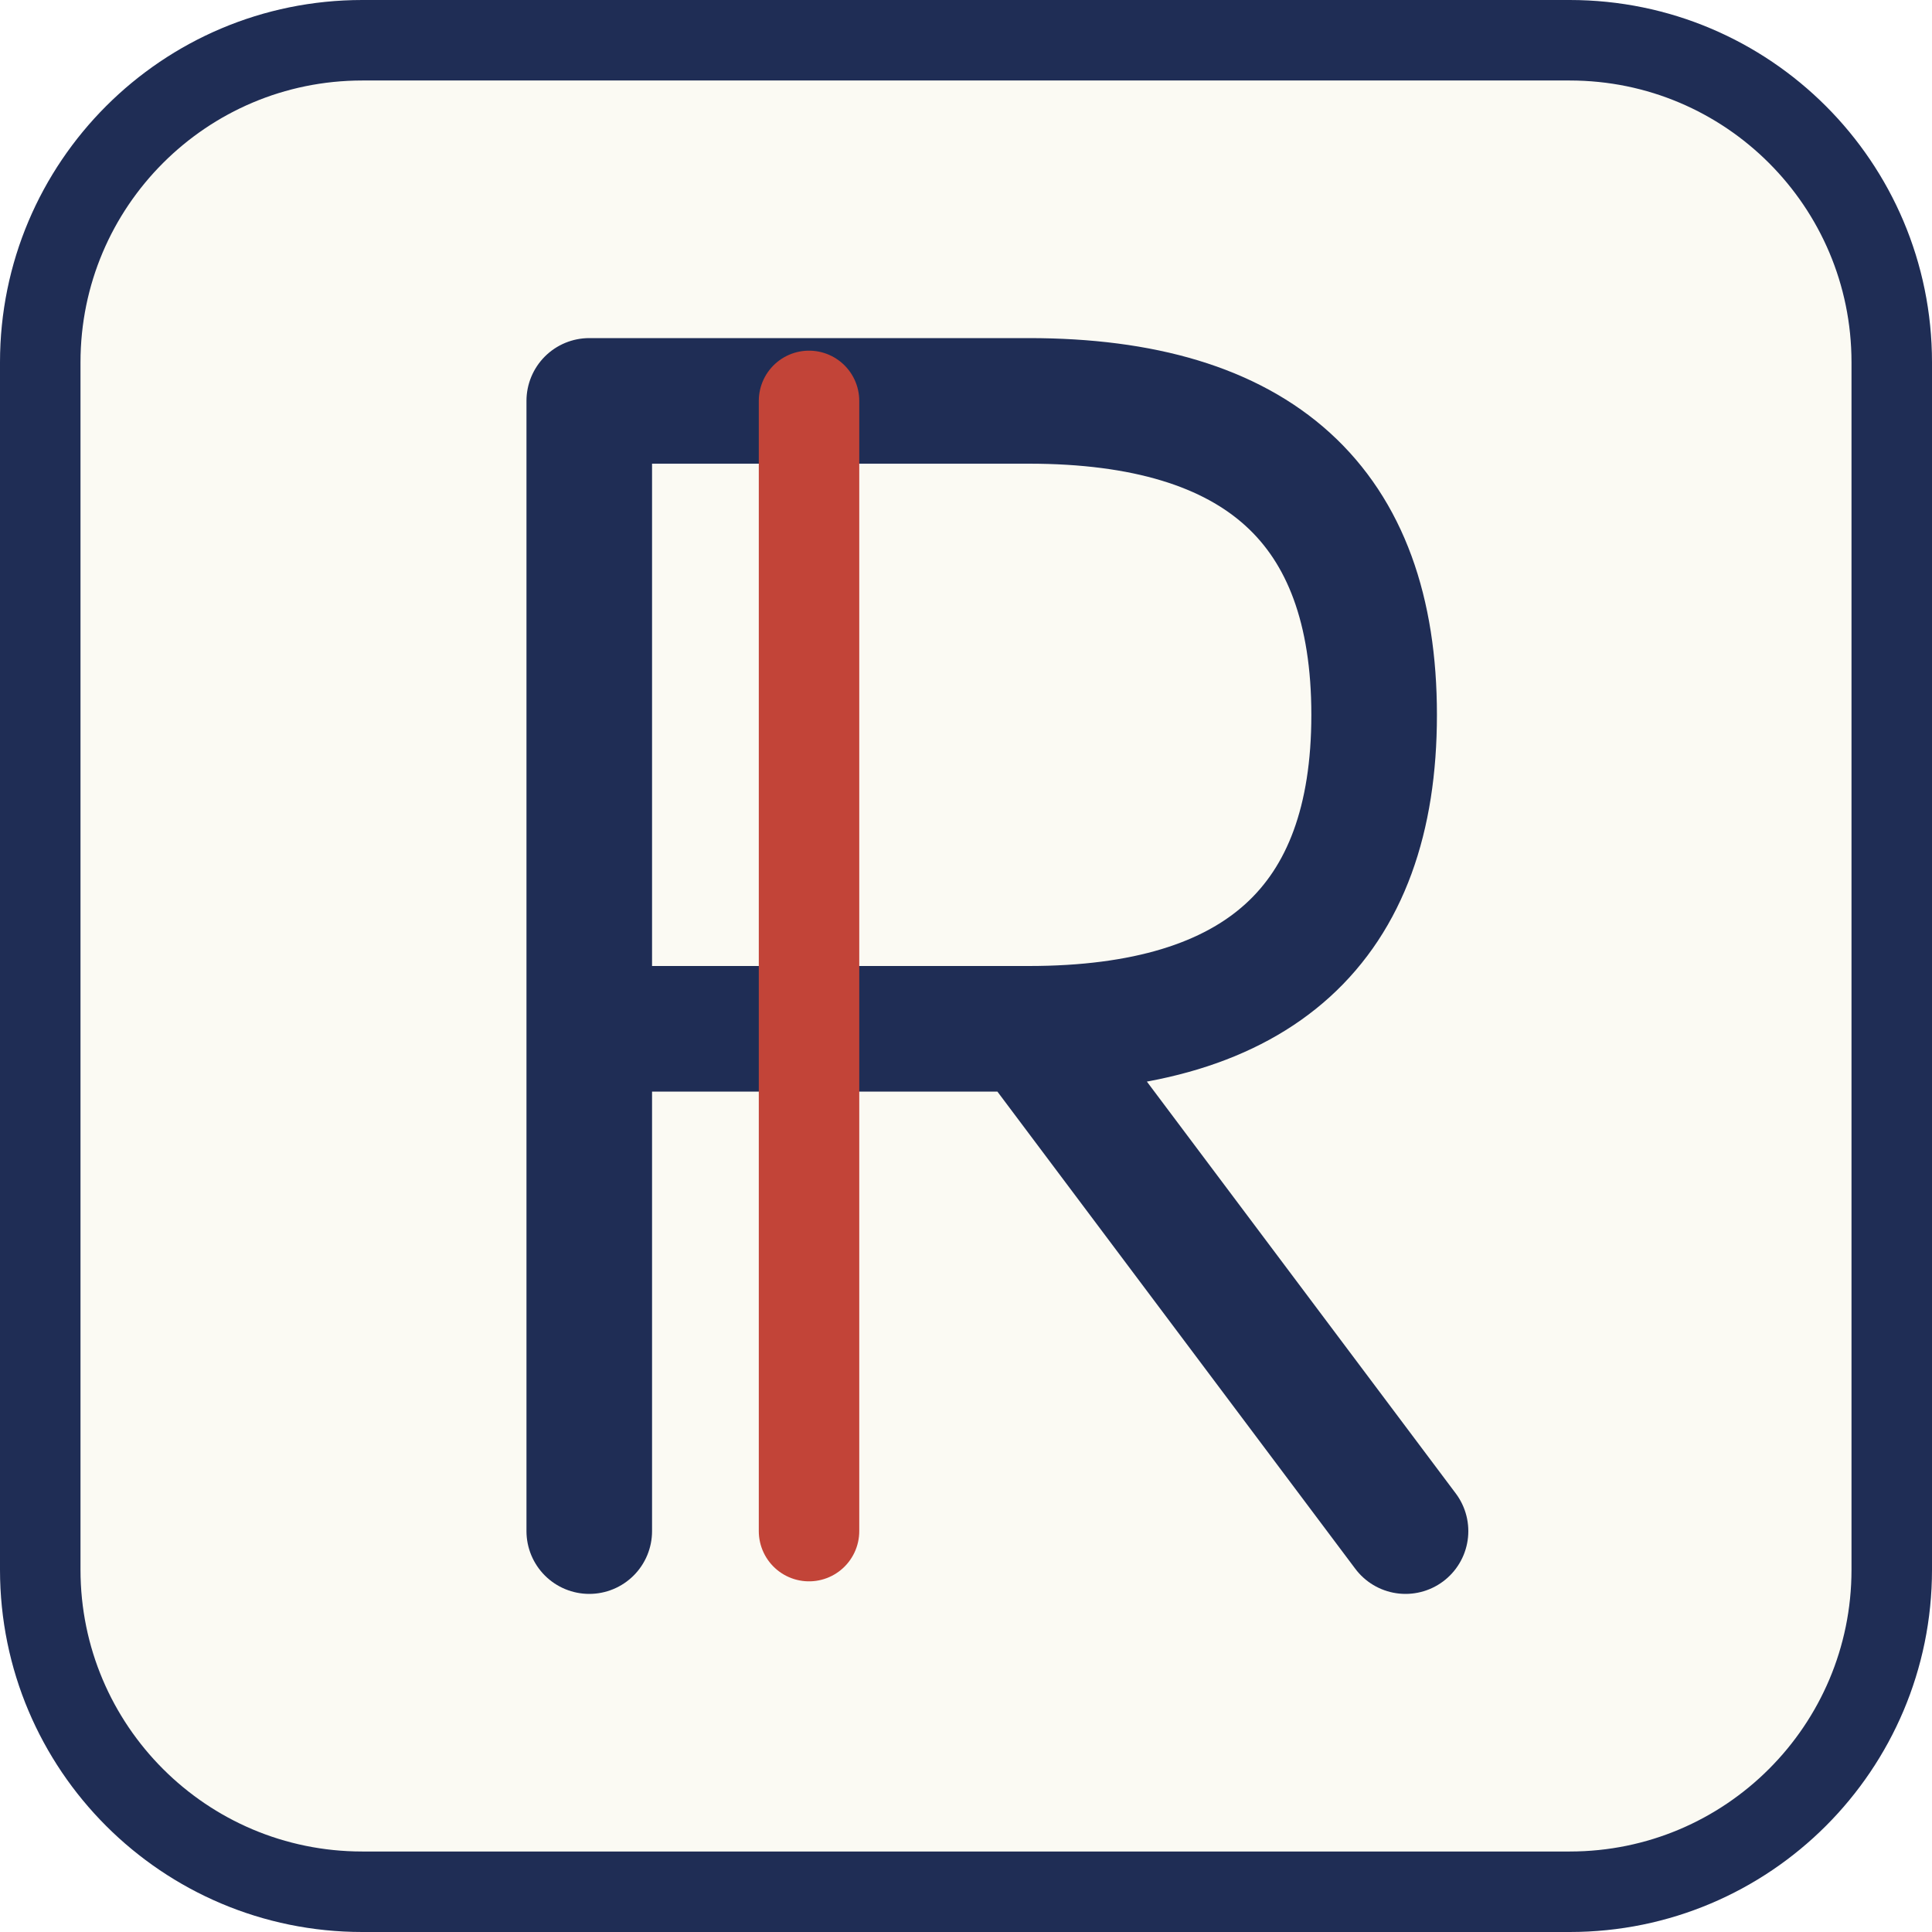
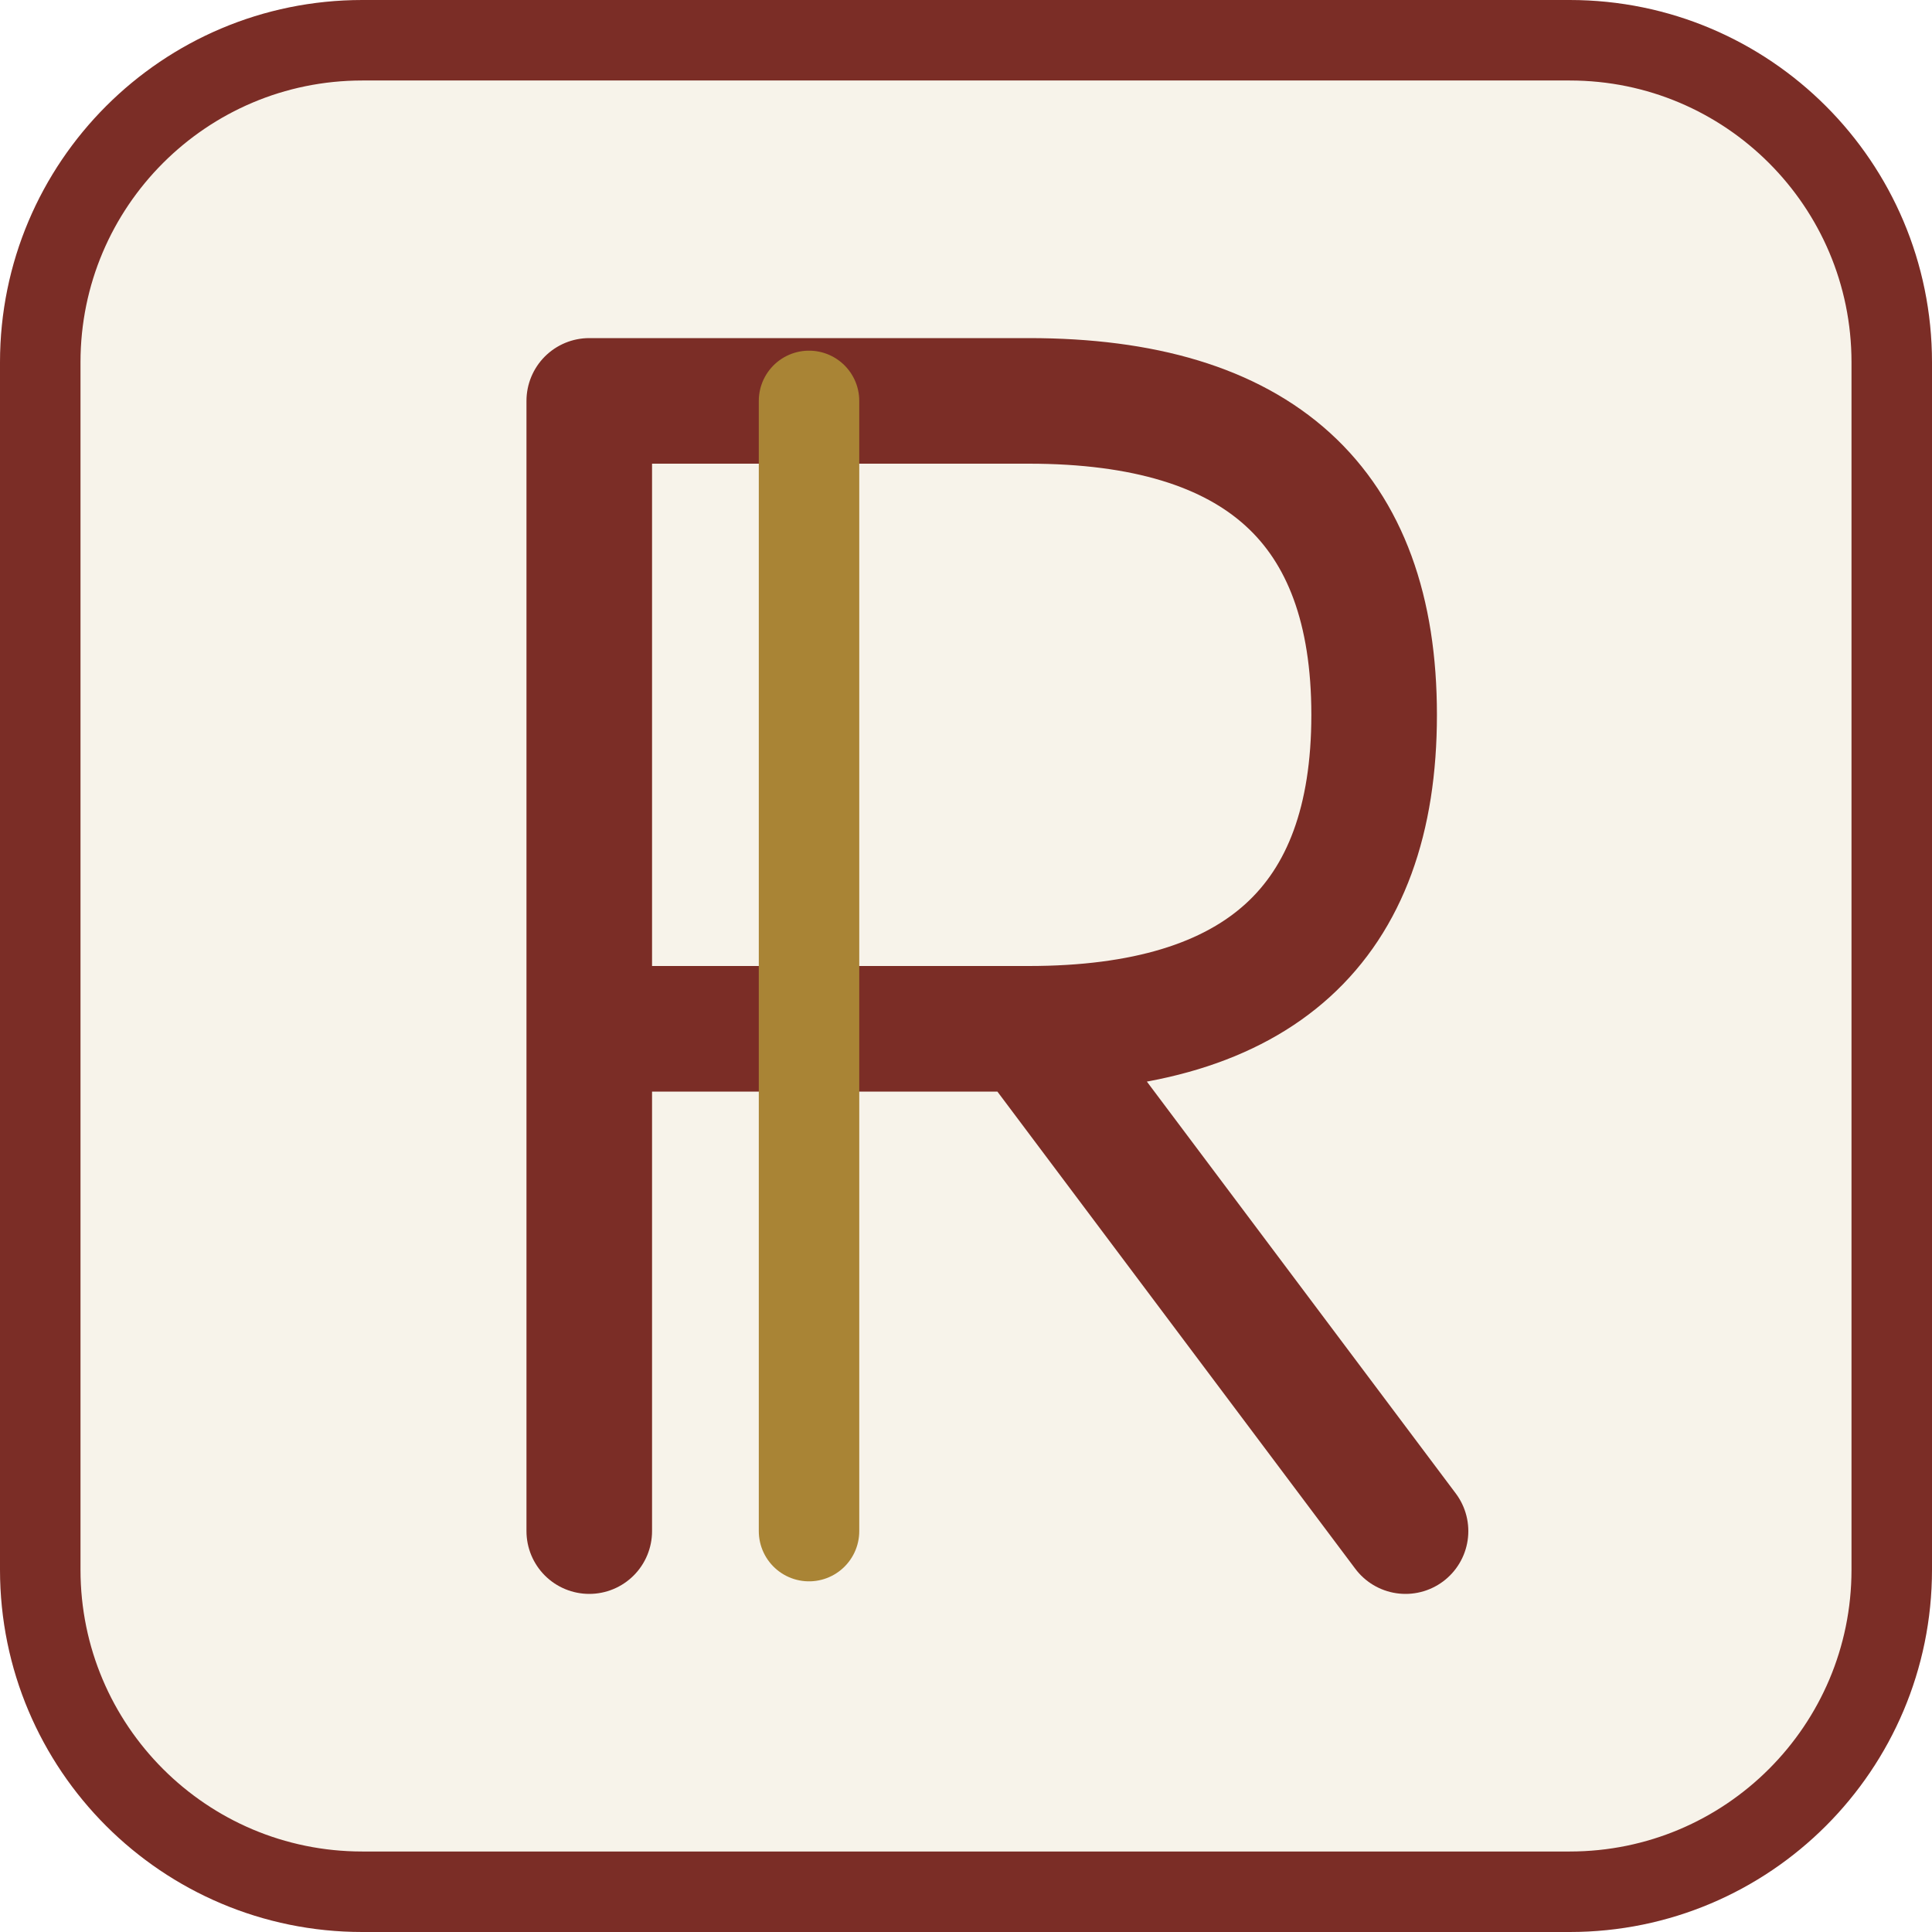
<svg xmlns="http://www.w3.org/2000/svg" width="24" height="24" viewBox="0 0 24 24">
-   <rect x="0.5" y="0.5" width="23" height="23" rx="4" fill="#FBFAF3" stroke="#1F2D55" stroke-width="1" />
+   <rect x="0.5" y="0.5" width="23" height="23" rx="4" fill="#F7F3EA" stroke="#7B2D26" stroke-width="1" />
  <g transform="translate(12 12) scale(0.78) translate(-12 -12)">
-     <path d="M6 21 V3 H13 Q18.5 3 18.5 8 Q18.5 13 13 13 H6 M13 13 L19 21" fill="none" stroke="#1F2D55" stroke-width="2" stroke-linecap="round" stroke-linejoin="round" />
-     <path d="M9.5 3 V21" fill="none" stroke="#C24438" stroke-width="1.6" stroke-linecap="round" stroke-linejoin="round" />
+     <path d="M6 21 V3 H13 Q18.5 3 18.5 8 Q18.5 13 13 13 H6 M13 13 L19 21" fill="none" stroke="#7B2D26" stroke-width="2" stroke-linecap="round" stroke-linejoin="round" />
+     <path d="M9.5 3 V21" fill="none" stroke="#A98435" stroke-width="1.6" stroke-linecap="round" stroke-linejoin="round" />
  </g>
</svg>
